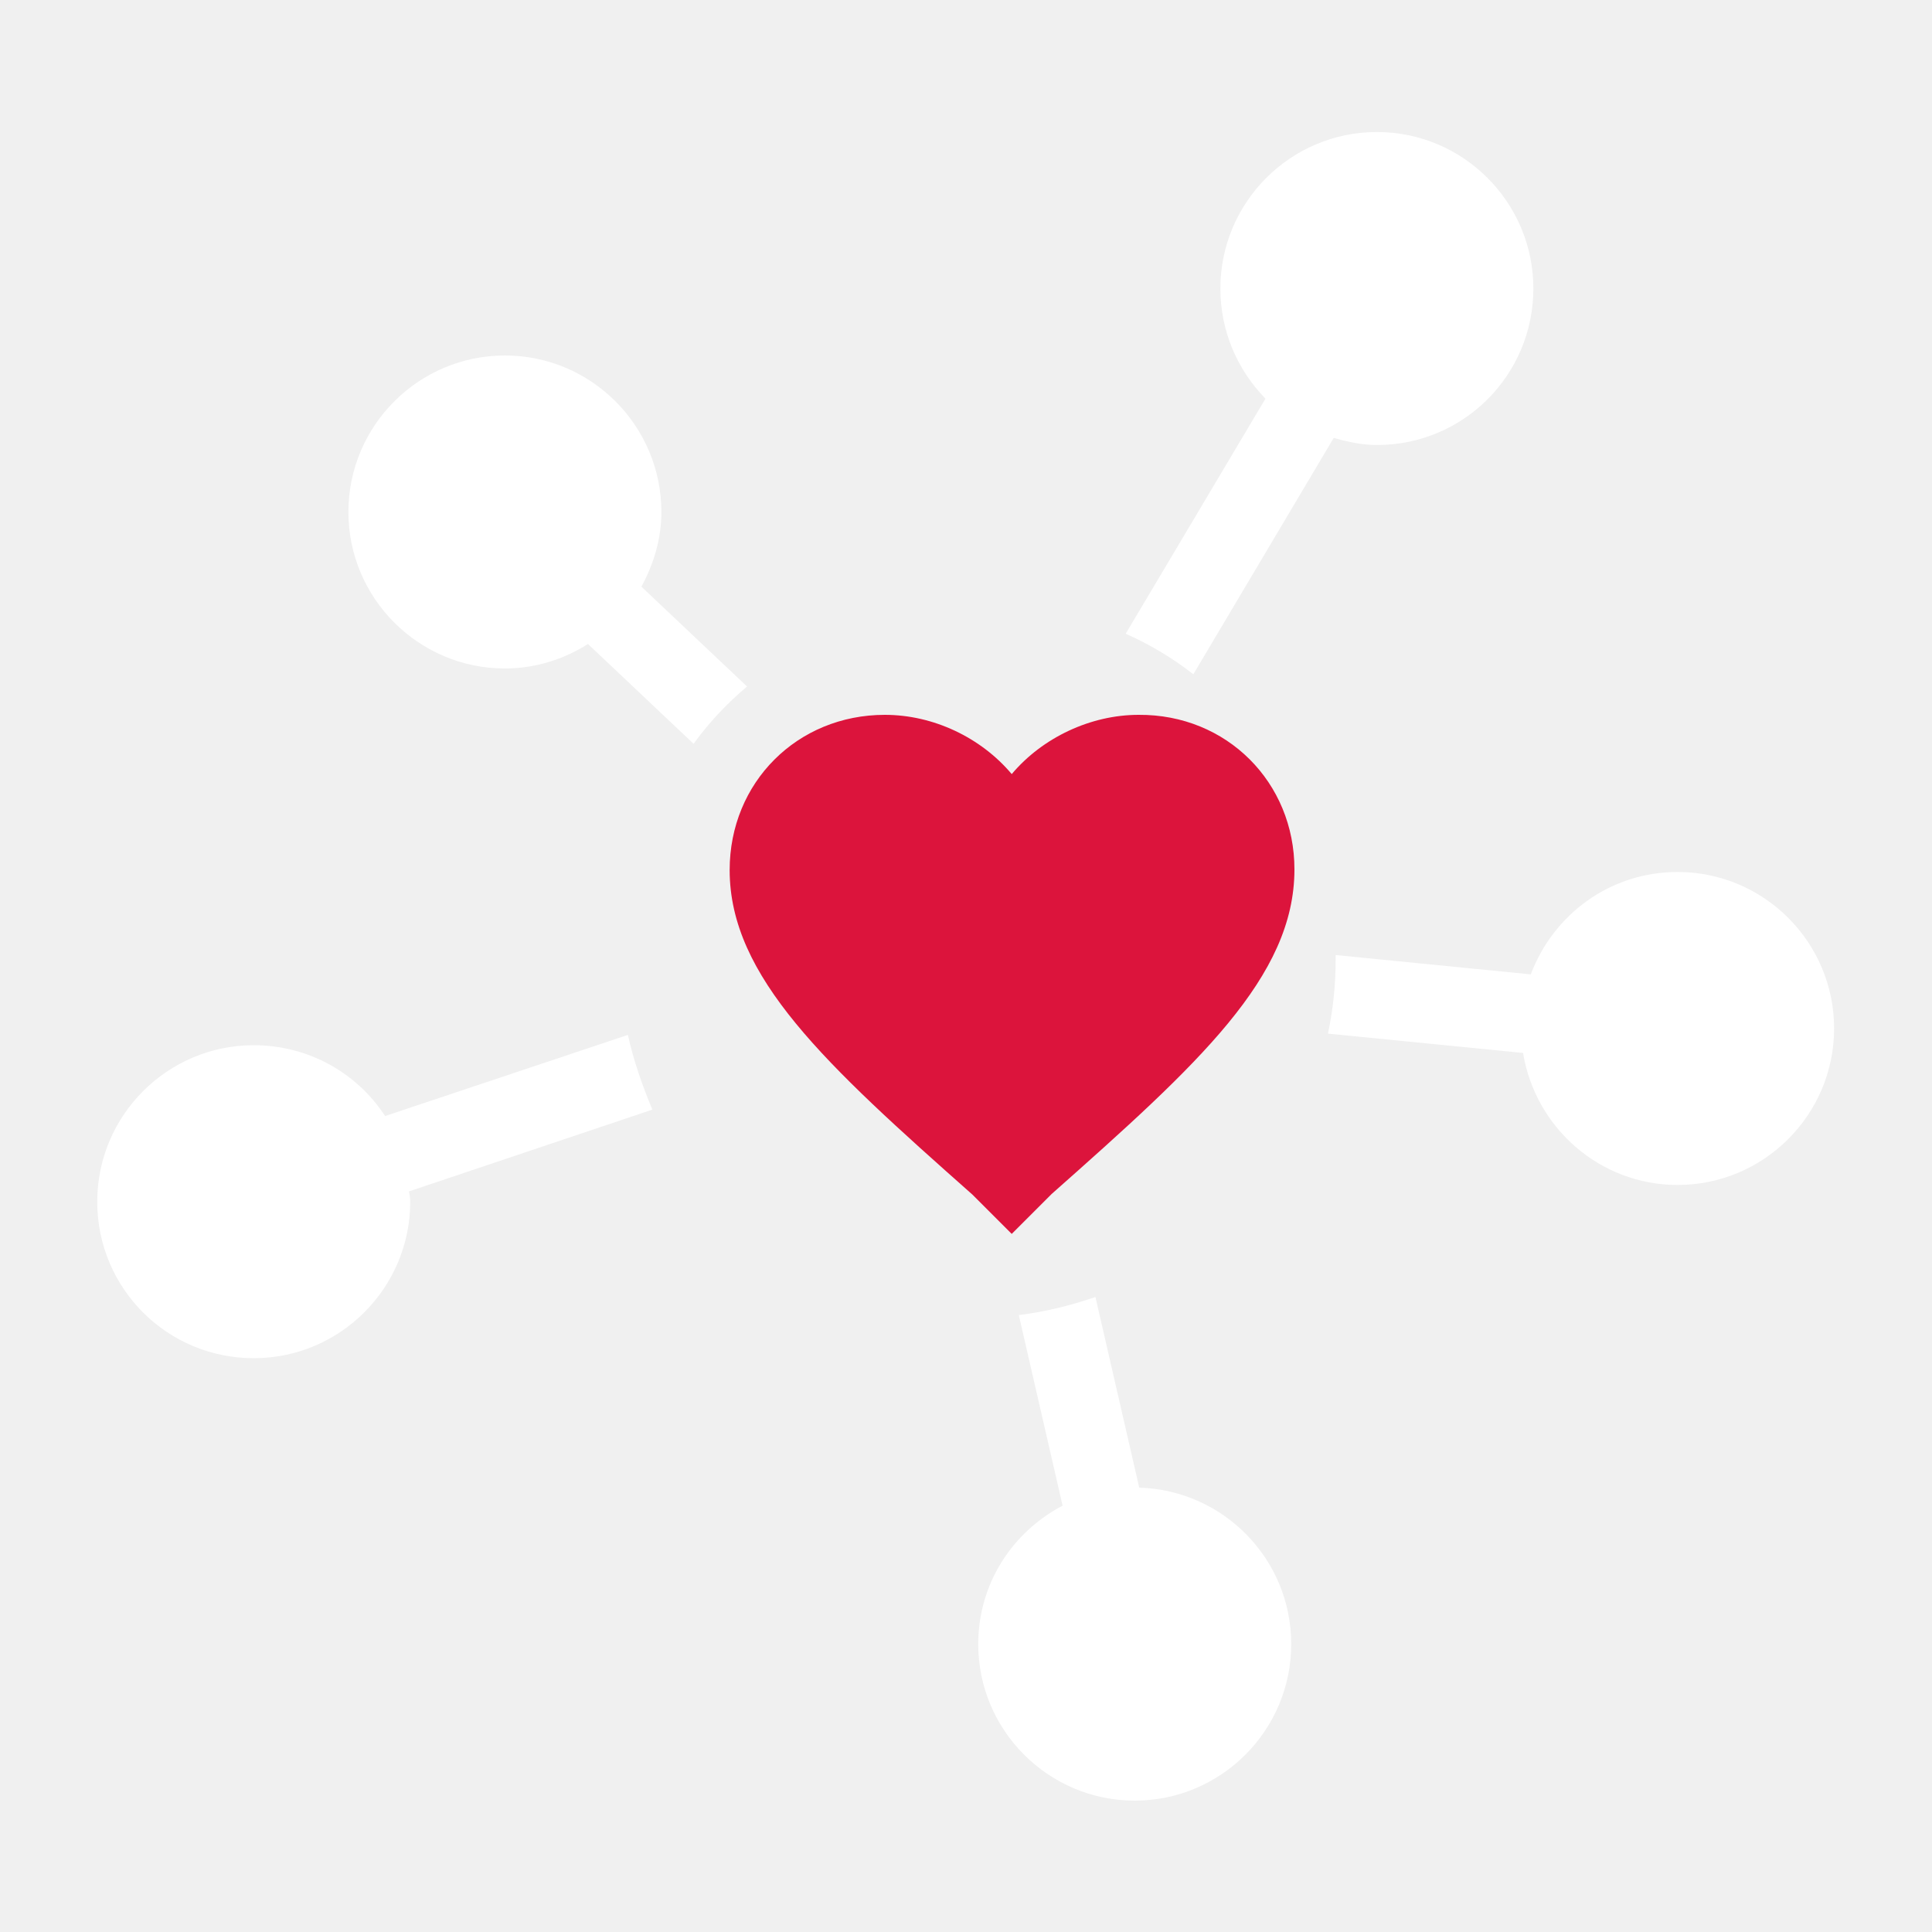
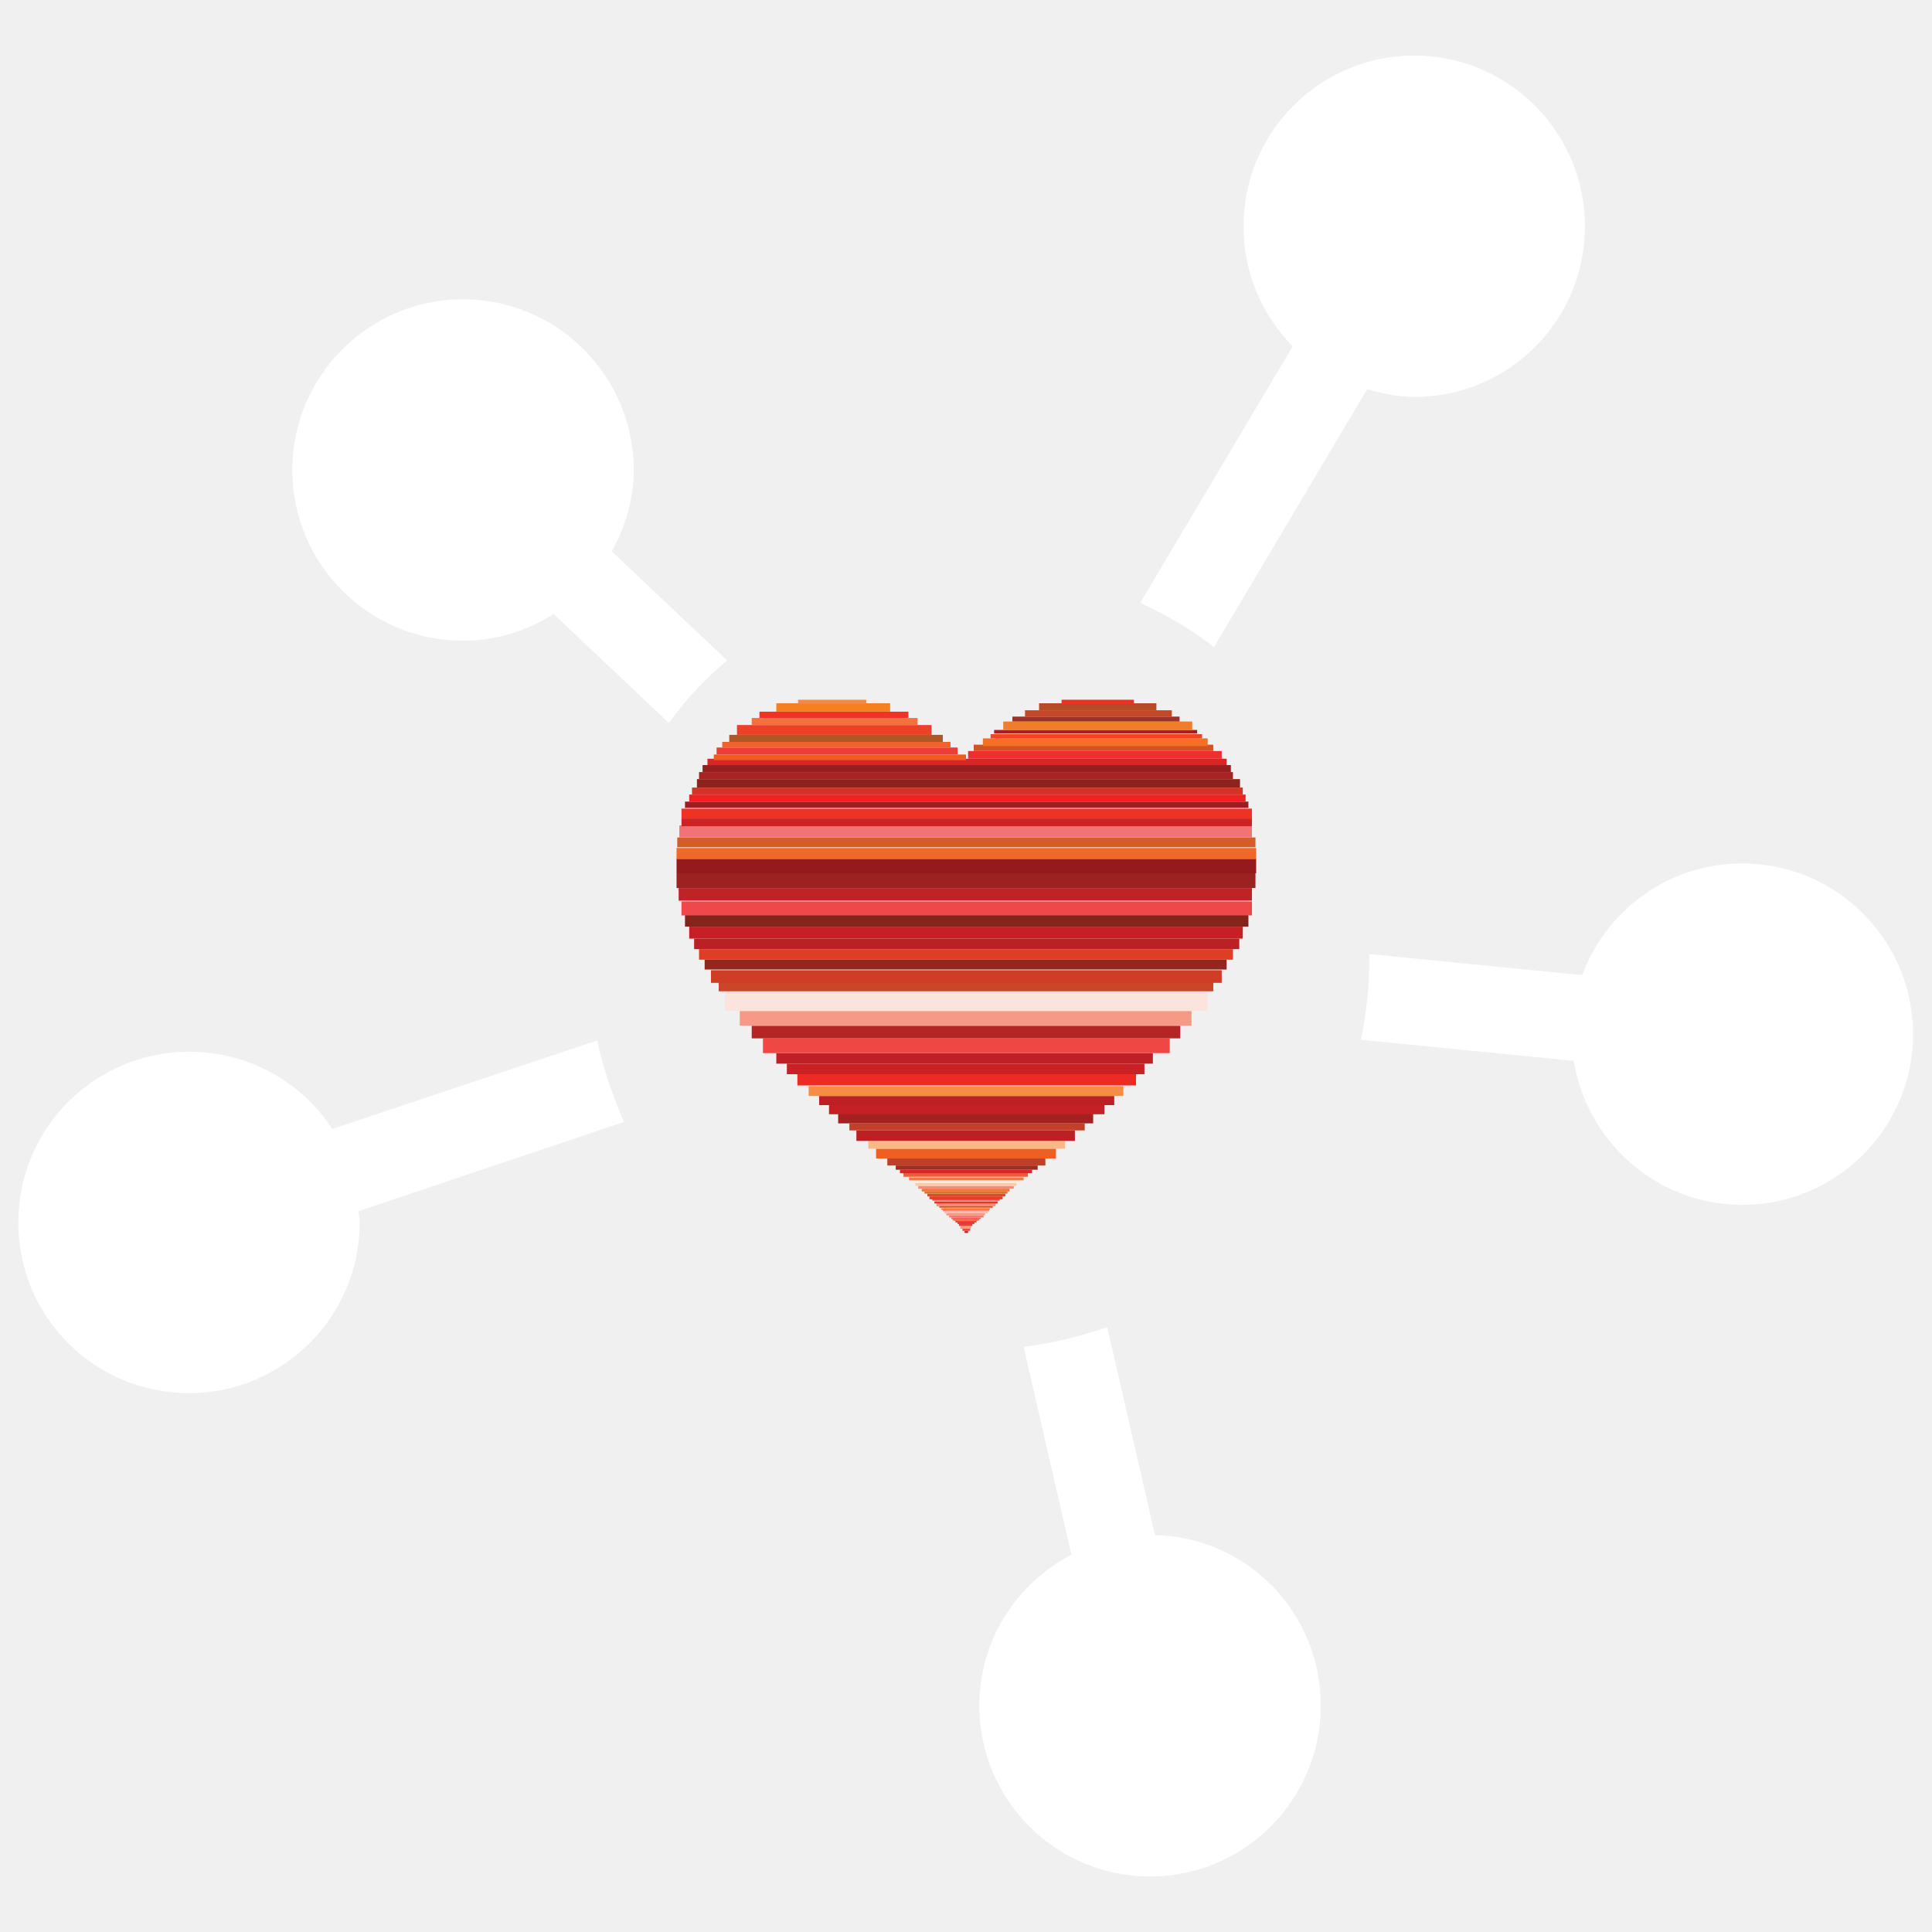
- <svg xmlns="http://www.w3.org/2000/svg" version="1.1" id="Capa_1" x="0px" y="0px" viewBox="-248 -93 300 300" enable-background="new -248 -93 300 300" xml:space="preserve">
-   <g>
+ <svg xmlns="http://www.w3.org/2000/svg" version="1.1" id="Big_Idea" x="0px" y="0px" viewBox="-137.5 162.5 275 275" enable-background="new -137.5 162.5 275 275" xml:space="preserve">
+   <g id="Ideas">
    <g>
-       <path fill="#FFFFFF" d="M-132,13.6l-16.4-15.5c1.9-3.5,3.1-7.4,3.1-11.6c0-13.4-10.9-24.3-24.3-24.3c-13.4,0-24.3,10.9-24.3,24.3    s10.9,24.3,24.3,24.3c4.7,0,9.1-1.4,12.9-3.8l16.4,15.5C-138,19.3-135.2,16.3-132,13.6z" />
-       <path fill="#FFFFFF" d="M-62.7,11.7L-40.9-25c2.1,0.6,4.4,1.1,6.7,1.1c13.5,0,24.3-10.9,24.3-24.3c0-13.4-10.9-24.3-24.3-24.3    c-13.4,0-24.3,10.9-24.3,24.3c0,6.7,2.7,12.7,7,17.1L-73.2,5.4C-69.4,7.1-65.9,9.2-62.7,11.7z" />
-       <path fill="#FFFFFF" d="M12.5,42.4C2,42.4-6.8,49-10.3,58.3l-30.3-3c0,0.2,0,0.4,0,0.7c0,3.9-0.4,7.8-1.2,11.5l30.3,3    C-9.6,82.1,0.4,91,12.5,91c13.4,0,24.3-10.9,24.3-24.3C36.8,53.3,25.9,42.4,12.5,42.4z" />
-       <path fill="#FFFFFF" d="M-71.1,138l-6.8-29.6c-3.8,1.3-7.8,2.3-11.9,2.8l6.8,29.6c-7.8,4.1-13.1,12.1-13.1,21.5    c0,13.4,10.9,24.3,24.3,24.3c13.4,0,24.3-10.9,24.3-24.3C-47.5,149.1-58,138.4-71.1,138z" />
-       <path fill="#FFFFFF" d="M-150.5,67.7l-37.7,12.6c-4.3-6.6-11.8-11-20.4-11c-13.4,0-24.3,10.9-24.3,24.3    c0,13.5,10.9,24.3,24.3,24.3c13.4,0,24.3-10.9,24.3-24.3c0-0.6-0.1-1.1-0.2-1.6l37.8-12.7C-148.2,75.7-149.6,71.8-150.5,67.7z" />
-     </g>
-     <g>
-       <g id="favorite">
-         <path fill="#DC143C" d="M-90.9,98.6l-6.1-6.1c-22.8-20.2-37.7-33.8-37.7-50.4c0-13.6,10.5-24.1,24.1-24.1     c7.5,0,14.9,3.5,19.7,9.2c4.8-5.7,12.3-9.2,19.7-9.2C-57.5,17.9-47,28.5-47,42c0,16.7-14.9,30.2-37.7,50.4L-90.9,98.6z" />
-       </g>
+       <path fill="#FFFFFF" d="M-34,256.5l-16.4-15.5c1.9-3.5,3.1-7.4,3.1-11.6c0-13.4-10.9-24.3-24.3-24.3c-13.4,0-24.3,10.9-24.3,24.3    s10.9,24.3,24.3,24.3c4.7,0,9.1-1.4,12.9-3.8l16.4,15.5C-40,262.2-37.2,259.2-34,256.5z" />
+       <path fill="#FFFFFF" d="M35.3,254.6l21.8-36.7c2.1,0.6,4.4,1.1,6.7,1.1c13.5,0,24.3-10.9,24.3-24.3s-10.9-24.3-24.3-24.3    s-24.3,10.9-24.3,24.3c0,6.7,2.7,12.7,7,17.1l-21.7,36.5C28.6,250.1,32.1,252.1,35.3,254.6z" />
+       <path fill="#FFFFFF" d="M110.5,285.4c-10.5,0-19.3,6.6-22.8,15.9l-30.3-3c0,0.2,0,0.4,0,0.7c0,3.9-0.4,7.8-1.2,11.5l30.3,3    c1.9,11.6,11.9,20.5,24,20.5c13.4,0,24.3-10.9,24.3-24.3S123.9,285.4,110.5,285.4z" />
+       <path fill="#FFFFFF" d="M26.9,381l-6.8-29.6c-3.8,1.3-7.8,2.3-11.9,2.8l6.8,29.6c-7.8,4.1-13.1,12.1-13.1,21.5    c0,13.4,10.9,24.3,24.3,24.3s24.3-10.9,24.3-24.3C50.5,392,40,381.3,26.9,381z" />
+       <path fill="#FFFFFF" d="M-52.5,310.6l-37.7,12.6c-4.3-6.6-11.8-11-20.4-11c-13.4,0-24.3,10.9-24.3,24.3    c0,13.5,10.9,24.3,24.3,24.3c13.4,0,24.3-10.9,24.3-24.3c0-0.6-0.1-1.1-0.2-1.6l37.8-12.7C-50.2,318.6-51.6,314.8-52.5,310.6z" />
    </g>
  </g>
+   <g id="Ouro_Heart">
+     <rect x="-0.2" y="337.7" fill="#D31F26" width="0.5" height="0.3" />
+     <rect x="-0.5" y="337.4" fill="#EE4634" width="1.1" height="0.3" />
+     <rect x="-0.8" y="337" fill="#F79D78" width="1.5" height="0.4" />
+     <rect x="-1" y="336.7" fill="#EE3A35" width="1.9" height="0.3" />
+     <rect x="-1.2" y="336.5" fill="#CB2027" width="2.4" height="0.2" />
+     <rect x="-1.5" y="336.3" fill="#EE3B24" width="3" height="0.2" />
+     <rect x="-1.7" y="336.2" fill="#F26F4F" width="3.4" height="0.1" />
+     <rect x="-1.9" y="336" fill="#F06144" width="3.8" height="0.2" />
+     <rect x="-2.1" y="335.8" fill="#F05949" width="4.2" height="0.2" />
+     <rect x="-2.4" y="335.5" fill="#F27C74" width="4.9" height="0.3" />
+     <rect x="-2.8" y="335.2" fill="#F69A7D" width="5.5" height="0.3" />
+     <rect x="-3.1" y="334.9" fill="#F9BDB4" width="6.2" height="0.3" />
+     <rect x="-3.3" y="334.7" fill="#F3847A" width="6.6" height="0.2" />
+     <rect x="-3.5" y="334.5" fill="#F16822" width="6.9" height="0.2" />
+     <rect x="-3.8" y="334.1" fill="#EE4023" width="7.6" height="0.3" />
+     <rect x="-4.2" y="333.8" fill="#F58E6E" width="8.4" height="0.4" />
+     <rect x="-4.5" y="333.5" fill="#ED3024" width="9" height="0.3" />
+     <rect x="-4.8" y="333.1" fill="#EE4748" width="9.6" height="0.3" />
+     <rect x="-5.2" y="332.8" fill="#EE3824" width="10.4" height="0.4" />
+     <rect x="-5.5" y="332.4" fill="#D44D27" width="11.1" height="0.4" />
+     <rect x="-5.9" y="332.1" fill="#D67527" width="11.8" height="0.3" />
+     <rect x="-6.3" y="331.7" fill="#F37639" width="12.5" height="0.4" />
+     <rect x="-6.8" y="331.3" fill="#F48B76" width="13.6" height="0.4" />
+     <rect x="-7.2" y="330.9" fill="#FBCAAA" width="14.4" height="0.4" />
+     <rect x="-7.6" y="330.5" fill="#FFEADB" width="15.3" height="0.4" />
+     <rect x="-8.1" y="330.1" fill="#F27652" width="16.3" height="0.4" />
+     <rect x="-8.9" y="329.4" fill="#F05A36" width="17.7" height="0.6" />
+     <rect x="-9.4" y="329" fill="#DE2426" width="18.8" height="0.5" />
+     <rect x="-10" y="328.4" fill="#9B2E20" width="20.2" height="0.6" />
+     <rect x="-11.2" y="327.3" fill="#BE4127" width="22.5" height="1.1" />
+     <rect x="-12.8" y="326" fill="#F05F22" width="25.6" height="1.4" />
+     <rect x="-13.9" y="324.9" fill="#FABA86" width="28" height="1.1" />
+     <rect x="-15.6" y="323.4" fill="#BC2025" width="31.1" height="1.5" />
+     <rect x="-16.6" y="322.4" fill="#C43F27" width="33.5" height="1" />
+     <rect x="-18.2" y="321" fill="#A42122" width="36.3" height="1.4" />
+     <rect x="-19.5" y="319.8" fill="#C52026" width="39.2" height="1.3" />
+     <rect x="-20.9" y="318.5" fill="#BC2025" width="42" height="1.3" />
+     <rect x="-22.4" y="317.1" fill="#F68D42" width="44.8" height="1.4" />
+     <rect x="-24" y="315.4" fill="#ED2A24" width="48.2" height="1.6" />
+     <rect x="-25.5" y="313.9" fill="#CC2027" width="50.9" height="1.5" />
+     <rect x="-27" y="312.4" fill="#BE2026" width="53.6" height="1.5" />
+     <rect x="-28.9" y="310.3" fill="#EE4744" width="57.9" height="2.1" />
+     <rect x="-30.5" y="308.5" fill="#B42625" width="61" height="1.8" />
+     <rect x="-32.2" y="306.4" fill="#F69986" width="64.3" height="2.1" />
+     <rect x="-34.3" y="303.7" fill="#FCE4DE" width="68.7" height="2.7" />
+     <rect x="-35.2" y="302.3" fill="#CB4627" width="70.4" height="1.3" />
+     <rect x="-36.3" y="300.6" fill="#CF3D27" width="72.7" height="1.8" />
+     <rect x="-37.2" y="299.1" fill="#90281D" width="74.3" height="1.4" />
+     <rect x="-38" y="297.6" fill="#DF3D26" width="76" height="1.5" />
+     <rect x="-38.7" y="296.1" fill="#BC2025" width="77.6" height="1.5" />
+     <rect x="-39.4" y="294.4" fill="#C52026" width="78.8" height="1.7" />
+     <rect x="-40" y="292.7" fill="#85241A" width="80.2" height="1.7" />
+     <rect x="-40.5" y="290.8" fill="#EF484A" width="81.2" height="2" />
+     <rect x="-40.9" y="288.9" fill="#BE2326" width="81.6" height="1.8" />
+     <rect x="-41.2" y="286.8" fill="#9B2220" width="82.4" height="2.1" />
+     <rect x="-41.2" y="284.7" fill="#951A1D" width="82.5" height="2.1" />
+     <rect x="-41.2" y="283.2" fill="#F16928" width="82.5" height="1.6" />
+     <rect x="-41.1" y="281.7" fill="#D45D27" width="82.3" height="1.4" />
+     <rect x="-40.8" y="280" fill="#F27375" width="81.5" height="1.7" />
+     <rect x="-40.5" y="279" fill="#CE2227" width="81.2" height="1.1" />
+     <rect x="-40.5" y="277.6" fill="#ED3424" width="81.2" height="1.4" />
+     <rect x="-40" y="276.6" fill="#9F1D20" width="80.2" height="0.9" />
+     <rect x="-39.4" y="275.6" fill="#EC2224" width="79.2" height="1" />
+     <rect x="-39" y="274.6" fill="#D33427" width="78.4" height="1" />
+     <rect x="-38.3" y="273.4" fill="#8D231C" width="77.3" height="1.2" />
+     <rect x="-38" y="272.4" fill="#A82323" width="76" height="1" />
+     <rect x="-37.5" y="271.4" fill="#981F1F" width="75.2" height="1" />
+     <rect x="-36.8" y="270.5" fill="#D82526" width="73.9" height="0.9" />
+     <rect x="-35.9" y="269.9" fill="#F05B22" width="35.9" height="0.8" />
+     <rect x="-35.5" y="268.9" fill="#EE3D36" width="34.3" height="1" />
+     <rect x="-34.7" y="268.1" fill="#F1632E" width="32.5" height="0.8" />
+     <rect x="-33.7" y="267.1" fill="#B05726" width="30.4" height="1" />
+     <rect x="-32.6" y="265.7" fill="#EE3F27" width="27.7" height="1.4" />
+     <rect x="-30.5" y="264.7" fill="#F2713F" width="23.6" height="1" />
+     <rect x="-29.4" y="263.8" fill="#ED3426" width="21.2" height="0.9" />
+     <rect x="-27" y="262.6" fill="#F48020" width="16.2" height="1.2" />
+     <rect x="-23.9" y="262.1" fill="#F58848" width="9.7" height="0.6" />
+     <rect x="0.3" y="269.4" fill="#ED302F" width="36.1" height="1.1" />
+     <rect x="1.1" y="268.5" fill="#D35327" width="34.1" height="0.9" />
+     <rect x="2.4" y="267.6" fill="#F27124" width="32" height="1.1" />
+     <rect x="3.5" y="267" fill="#EE4623" width="30.1" height="0.6" />
+     <rect x="4" y="266.4" fill="#A91E22" width="28.9" height="0.5" />
+     <rect x="5.3" y="265.2" fill="#F37C2A" width="26.9" height="1.2" />
+     <rect x="6.6" y="264.5" fill="#9F3321" width="23.8" height="0.7" />
+     <rect x="8.4" y="263.6" fill="#C44727" width="20.9" height="0.9" />
+     <rect x="10.4" y="262.6" fill="#B44B26" width="16.7" height="1" />
+     <rect x="13.6" y="262.1" fill="#ED3224" width="10.3" height="0.6" />
+   </g>
</svg>
